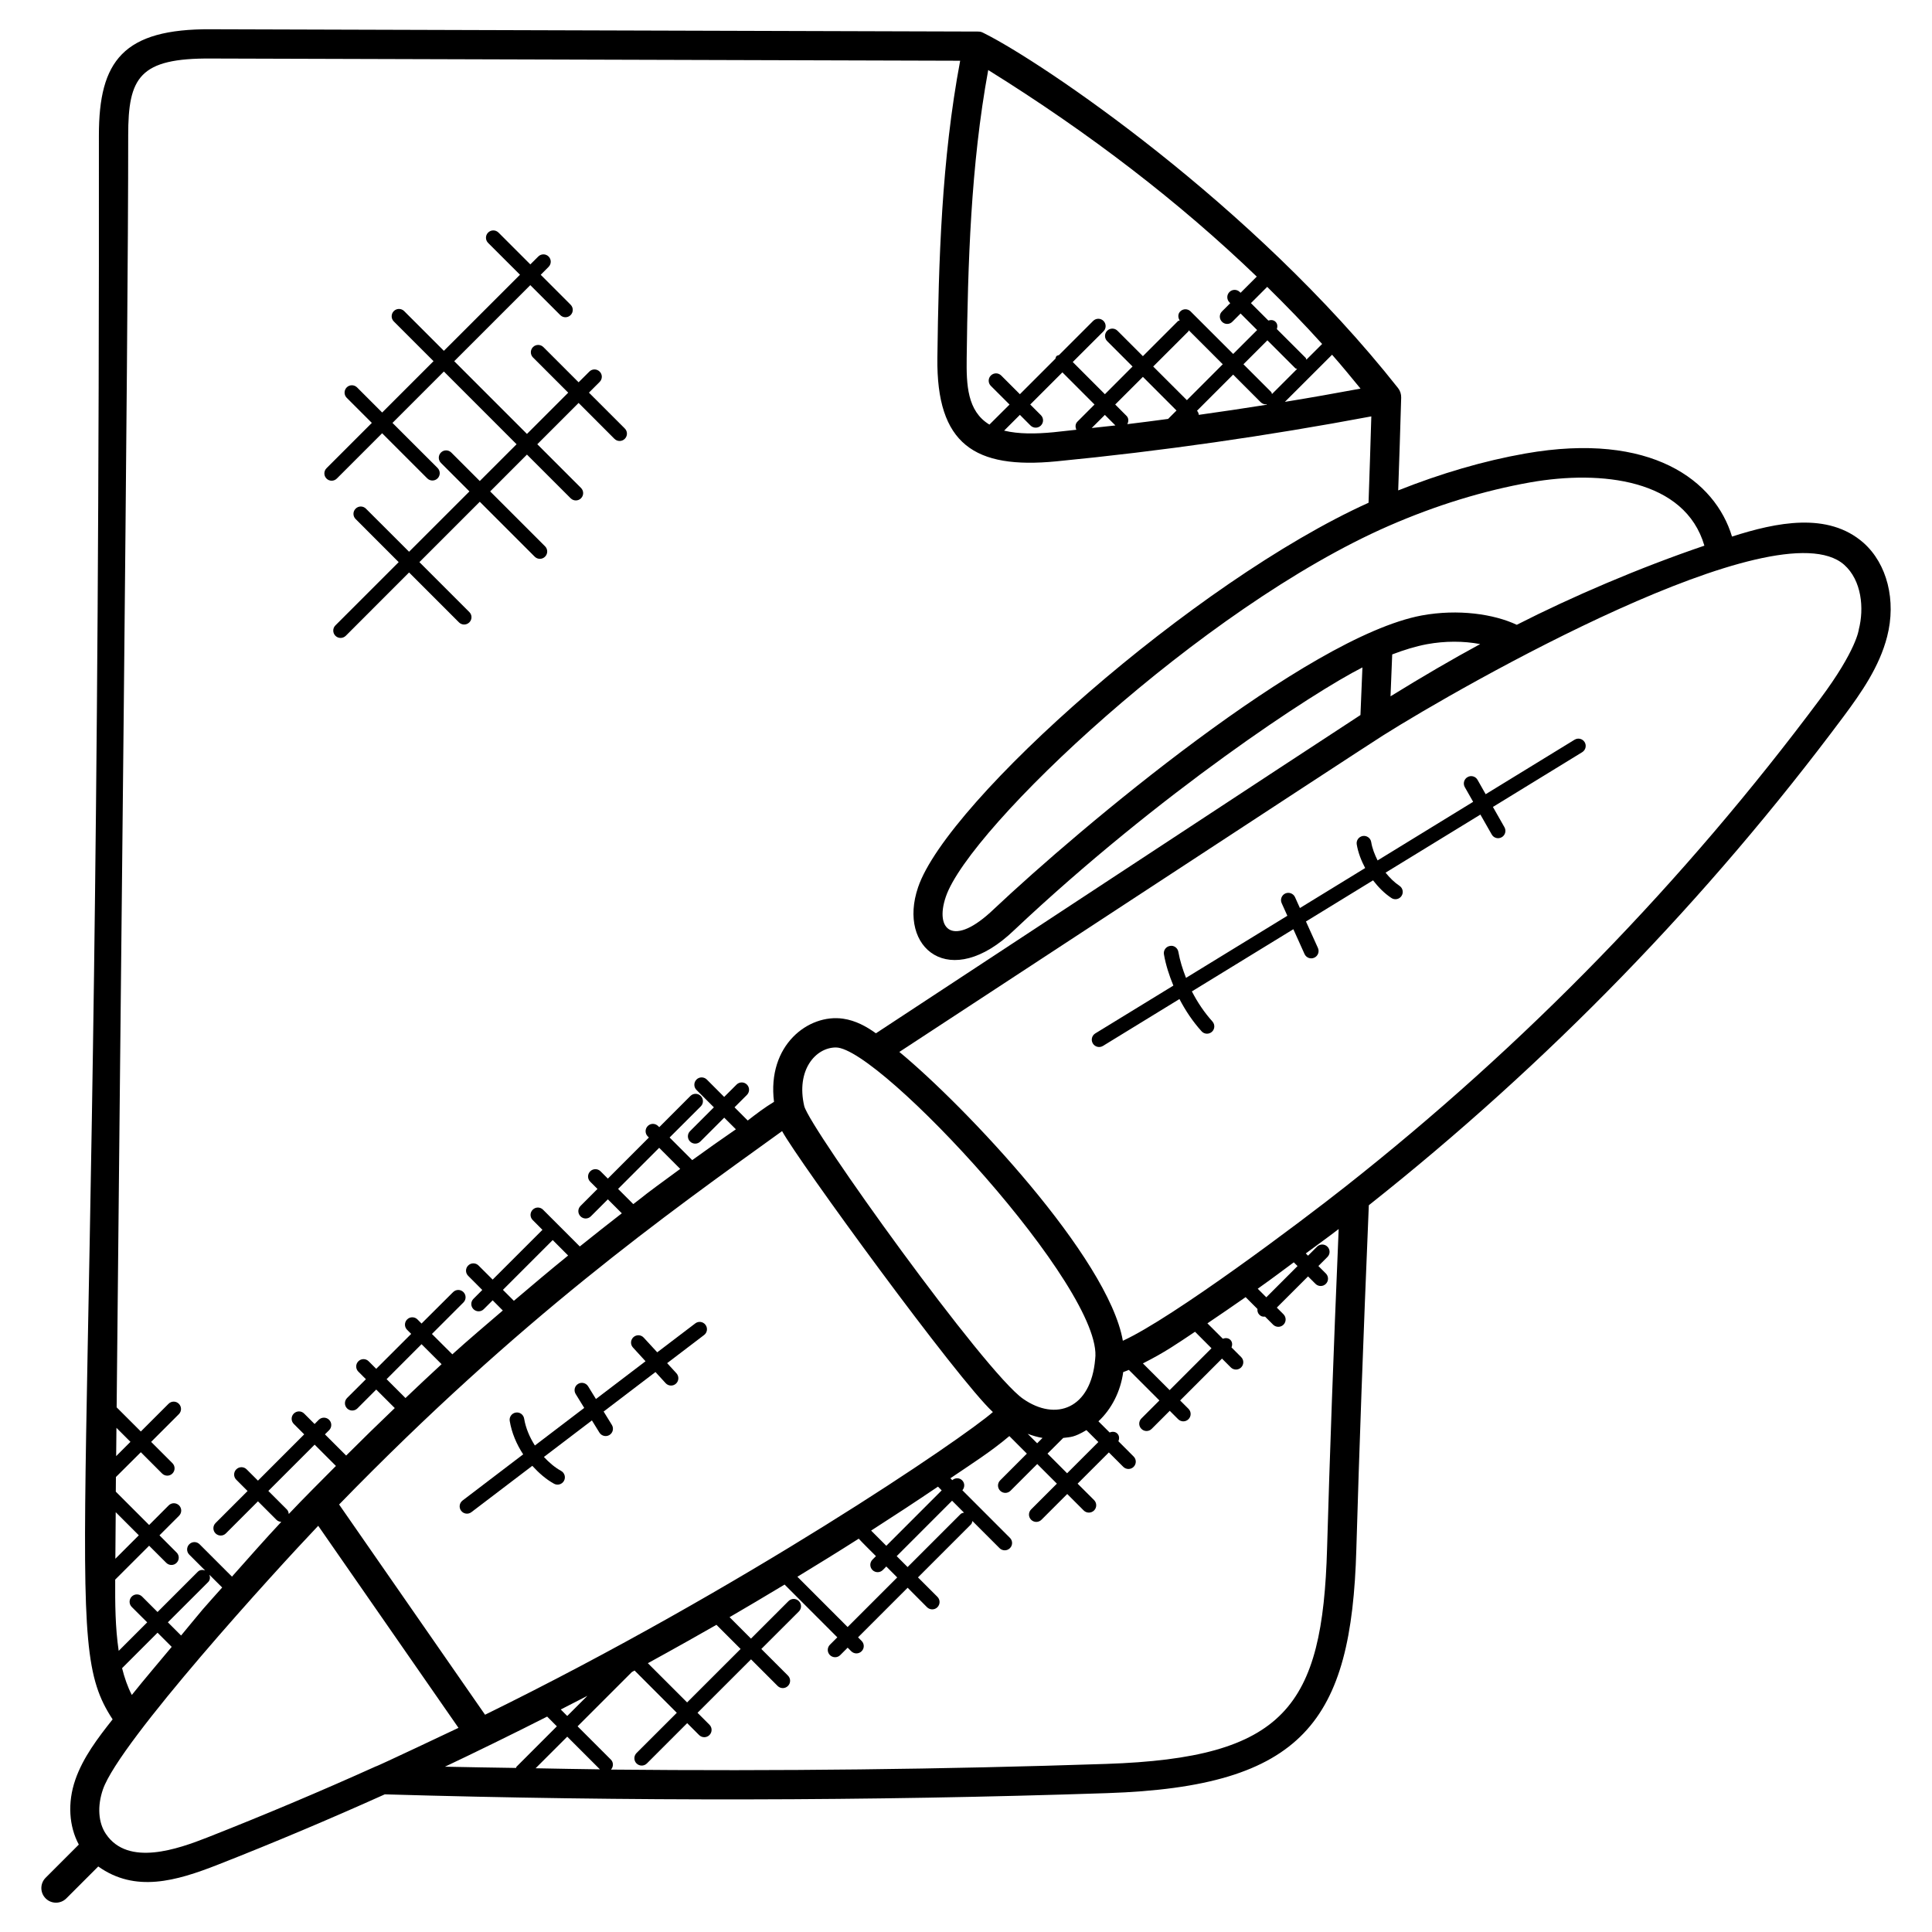
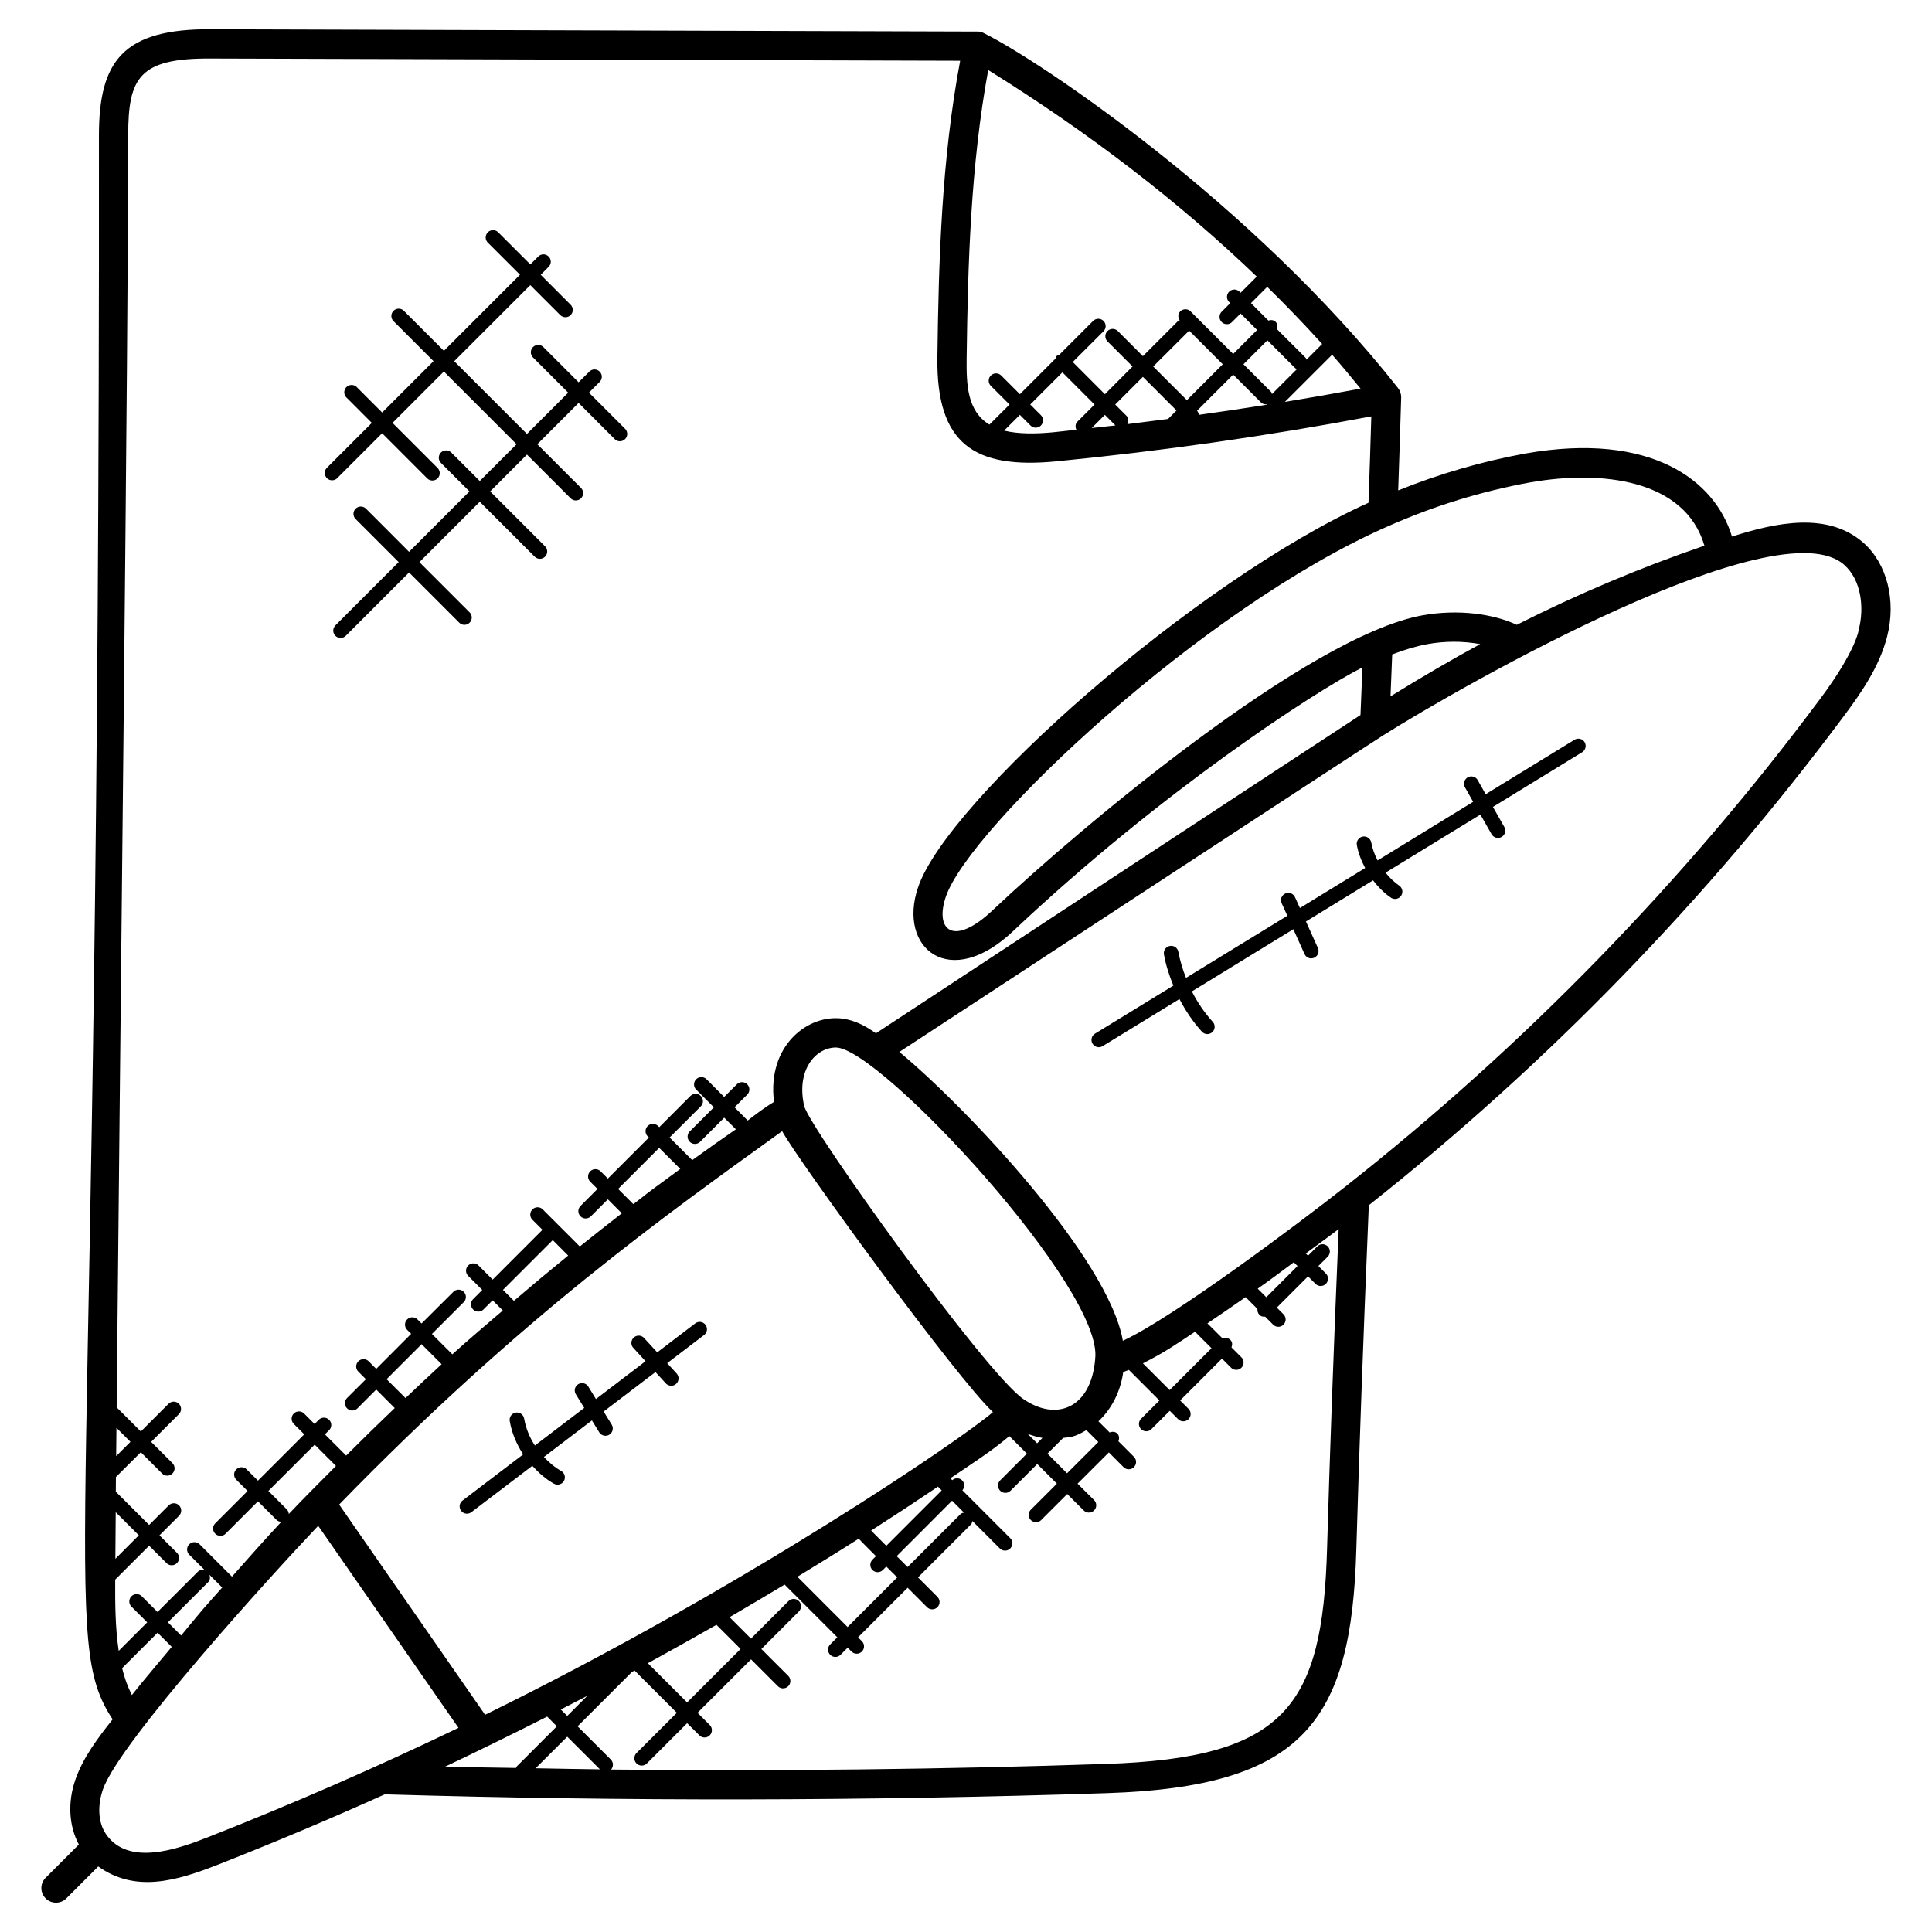
- <svg xmlns="http://www.w3.org/2000/svg" width="48" height="48" viewBox="0 0 48 48" fill="none">
-   <path d="M1.134 47.165C1.275 47.307 1.506 47.307 1.648 47.165L2.441 46.372C3.36 47.026 4.366 46.739 5.417 46.326C6.806 45.781 8.199 45.192 9.56 44.58C15.602 44.757 21.606 44.747 27.505 44.55C32.39 44.389 33.577 42.767 33.698 38.487C33.77 36.009 33.865 33.365 34.008 29.944C38.451 26.425 42.419 22.341 45.803 17.801C46.245 17.207 46.693 16.565 46.885 15.817C47.116 14.922 46.886 14.007 46.297 13.485C45.415 12.711 44.135 12.977 43.031 13.331C42.615 11.944 41.027 10.717 37.899 11.267C36.855 11.451 35.795 11.764 34.738 12.184C34.765 11.427 34.789 10.665 34.812 9.877C34.814 9.792 34.787 9.708 34.734 9.641C31.12 5.061 25.867 1.531 24.453 0.828C24.396 0.8 24.376 0.784 24.294 0.784L5.254 0.727C3.054 0.71 2.457 1.518 2.457 3.363C2.486 38.929 1.47 40.694 2.798 42.717C2.433 43.178 2.063 43.663 1.871 44.218C1.673 44.79 1.715 45.375 1.958 45.828L1.134 46.652C0.992 46.794 0.992 47.023 1.134 47.165ZM3.275 42.111C3.168 41.905 3.092 41.679 3.033 41.445L3.914 40.564L4.266 40.916C3.935 41.315 3.595 41.709 3.275 42.111ZM4.499 40.634L4.171 40.306L5.172 39.306C5.222 39.255 5.224 39.187 5.203 39.125L5.52 39.441C5.359 39.623 5.195 39.802 5.036 39.986C4.853 40.2 4.68 40.419 4.499 40.634ZM7.174 37.615C7.17 37.575 7.159 37.535 7.129 37.504L6.667 37.042L7.817 35.892L8.346 36.421C7.953 36.817 7.557 37.21 7.174 37.615ZM19.431 28.102C19.824 28.829 23.788 34.269 24.668 35.082C23.941 35.722 18.473 39.453 12.051 42.602L8.425 37.379C12.946 32.73 16.523 30.196 19.431 28.102ZM10.074 34.734L9.605 34.265L10.473 33.396L10.971 33.893C10.668 34.17 10.371 34.453 10.074 34.734ZM14.115 31.193C13.661 31.561 13.214 31.939 12.767 32.318L12.495 32.046L13.732 30.809L14.115 31.193ZM15.734 29.916L15.356 29.538L16.377 28.517L16.9 29.041C15.77 29.868 16.199 29.562 15.734 29.916ZM27.209 33.768C27.105 34.999 26.233 35.322 25.418 34.753C24.474 34.099 20.12 28.032 19.981 27.48C19.774 26.588 20.262 26.024 20.768 26.024C21.856 26.024 27.445 32.053 27.209 33.768ZM25.901 35.725L25.768 35.858L25.533 35.623C25.655 35.668 25.778 35.705 25.901 35.725ZM26.416 35.725C26.603 35.7 26.677 35.717 26.992 35.531L27.288 35.827L26.512 36.603L26.025 36.115L26.416 35.725ZM23.95 37.581C23.92 37.589 23.889 37.593 23.866 37.616L22.549 38.933L22.278 38.662L23.654 37.285L23.95 37.581ZM14.594 42.132L14.093 42.633L13.932 42.472C13.933 42.471 14.593 42.132 14.594 42.132ZM17.8 40.368L18.4 40.968L17.071 42.296L16.096 41.322C16.731 40.974 17.513 40.534 17.8 40.368ZM21.335 38.228C21.399 38.301 21.694 38.593 21.763 38.662L21.676 38.749C21.605 38.821 21.605 38.935 21.676 39.007C21.747 39.078 21.862 39.078 21.933 39.007L22.02 38.919L22.291 39.191L21.059 40.423L19.811 39.174C20.371 38.832 20.798 38.57 21.335 38.228ZM22.02 38.405L21.643 38.027C22.201 37.669 22.755 37.306 23.304 36.935L23.396 37.028L22.02 38.405ZM13.594 42.648L13.835 42.89L12.835 43.891C12.825 43.9 12.827 43.913 12.821 43.924C12.232 43.913 11.644 43.908 11.055 43.893C11.686 43.596 12.835 43.035 13.594 42.648ZM14.093 43.147L14.905 43.959C14.373 43.954 13.84 43.941 13.307 43.932L14.093 43.147ZM32.971 38.467C32.859 42.406 31.929 43.676 27.48 43.824C23.433 43.959 19.314 44.006 15.18 43.965C15.243 43.893 15.245 43.785 15.177 43.717L14.35 42.89L15.699 41.541C15.722 41.529 15.744 41.516 15.766 41.504L16.815 42.554L15.814 43.554C15.743 43.626 15.743 43.741 15.814 43.812C15.886 43.883 16 43.883 16.072 43.812L17.073 42.811L17.369 43.107C17.44 43.178 17.555 43.178 17.626 43.107C17.697 43.036 17.697 42.921 17.626 42.85L17.33 42.554L18.659 41.226L19.32 41.887C19.391 41.958 19.506 41.958 19.576 41.887C19.648 41.816 19.648 41.701 19.576 41.629L18.915 40.968L19.848 40.036C19.919 39.965 19.919 39.85 19.848 39.779C19.776 39.707 19.662 39.707 19.59 39.779L18.658 40.711L18.126 40.178C18.447 39.992 19.099 39.607 19.493 39.368L20.803 40.679L20.619 40.863C20.548 40.934 20.548 41.049 20.619 41.12C20.691 41.191 20.806 41.191 20.876 41.12L21.06 40.936L21.149 41.025C21.22 41.096 21.335 41.096 21.406 41.025C21.478 40.954 21.478 40.839 21.406 40.768L21.318 40.679L22.55 39.447L23.032 39.931C23.104 40.002 23.219 40.002 23.29 39.931C23.361 39.859 23.361 39.744 23.29 39.673L22.807 39.19L24.124 37.873C24.147 37.85 24.151 37.819 24.159 37.789L24.834 38.464C24.905 38.535 25.02 38.535 25.091 38.464C25.163 38.393 25.163 38.278 25.091 38.207L23.91 37.025C23.972 36.954 23.973 36.847 23.905 36.779C23.837 36.71 23.73 36.712 23.659 36.774L23.612 36.727C24.14 36.369 24.617 36.068 25.077 35.679L25.512 36.115L24.849 36.779C24.777 36.85 24.777 36.965 24.849 37.037C24.92 37.108 25.035 37.108 25.106 37.037L25.77 36.373L26.258 36.861L25.618 37.501C25.547 37.572 25.547 37.687 25.618 37.758C25.689 37.829 25.804 37.829 25.875 37.758L26.515 37.118L26.924 37.527C26.995 37.598 27.11 37.598 27.182 37.527C27.253 37.456 27.253 37.341 27.182 37.269L26.773 36.861L27.549 36.085L27.907 36.443C27.979 36.514 28.094 36.514 28.165 36.443C28.236 36.372 28.236 36.257 28.165 36.187L27.787 35.808C27.812 35.743 27.812 35.67 27.759 35.617C27.706 35.564 27.633 35.564 27.568 35.589L27.29 35.312C27.617 35.007 27.84 34.571 27.906 34.089C27.953 34.071 28 34.055 28.046 34.035L28.805 34.794L28.357 35.242C28.286 35.313 28.286 35.428 28.357 35.499C28.428 35.571 28.543 35.571 28.614 35.499L29.062 35.051L29.27 35.259C29.342 35.331 29.456 35.331 29.528 35.259C29.599 35.188 29.599 35.073 29.528 35.002L29.32 34.794L30.36 33.754L30.579 33.973C30.65 34.044 30.765 34.044 30.836 33.973C30.907 33.901 30.907 33.786 30.836 33.716L30.597 33.477C30.621 33.412 30.62 33.341 30.568 33.289C30.516 33.237 30.445 33.237 30.38 33.26L29.998 32.878C30.316 32.663 30.633 32.447 30.947 32.227L31.241 32.521C31.236 32.573 31.248 32.624 31.288 32.664C31.327 32.703 31.363 32.717 31.431 32.712L31.63 32.911C31.702 32.982 31.817 32.982 31.888 32.911C31.959 32.84 31.959 32.725 31.888 32.653L31.722 32.487L32.498 31.712L32.683 31.897C32.755 31.968 32.87 31.968 32.941 31.897C33.012 31.826 33.012 31.711 32.941 31.64L32.755 31.454L32.979 31.23C33.051 31.159 33.051 31.044 32.979 30.973C32.908 30.902 32.793 30.902 32.722 30.973L32.498 31.197L32.442 31.141C32.714 30.939 32.992 30.741 33.259 30.535C33.127 33.664 33.038 36.136 32.971 38.467ZM32.144 31.362L32.237 31.455L31.461 32.231L31.248 32.018C31.735 31.672 31.744 31.655 32.144 31.362ZM29.69 33.087L30.099 33.497L29.059 34.537L28.395 33.873C28.942 33.598 29.246 33.383 29.69 33.087ZM45.816 14.03C46.255 14.418 46.316 15.116 46.182 15.636C46.182 15.636 46.134 16.141 45.22 17.366C41.84 21.901 37.873 25.977 33.426 29.481C32.31 30.363 29.141 32.741 27.897 33.311C27.536 31.244 23.974 27.48 22.344 26.135C22.344 26.135 33.832 18.605 34.35 18.279C36.341 17.021 44.16 12.575 45.816 14.03ZM35.452 16.005C35.904 15.923 36.355 15.923 36.775 16.002C36.081 16.378 35.352 16.803 34.547 17.3C34.561 16.953 34.576 16.606 34.589 16.259C34.88 16.148 35.166 16.059 35.452 16.005ZM38.026 11.983C39.784 11.675 41.864 11.906 42.345 13.557C40.734 14.104 39.048 14.827 37.684 15.523C37.118 15.257 36.234 15.124 35.321 15.291C32.461 15.829 26.83 20.572 24.694 22.585C23.683 23.555 23.216 23.107 23.499 22.279C24.078 20.571 29.875 15.085 34.502 13.066C35.679 12.552 36.864 12.189 38.026 11.983ZM24.552 1.74C27.07 3.306 29.3 5.023 31.224 6.872L30.822 7.274L30.802 7.255C30.731 7.184 30.616 7.184 30.545 7.255C30.474 7.326 30.474 7.441 30.545 7.512L30.565 7.532L30.36 7.737C30.288 7.808 30.288 7.923 30.36 7.994C30.431 8.066 30.546 8.066 30.617 7.994L30.822 7.789L31.233 8.2L30.638 8.794L29.58 7.737C29.509 7.666 29.394 7.666 29.323 7.737C29.261 7.799 29.263 7.89 29.309 7.961C29.295 7.969 29.278 7.967 29.266 7.978L28.395 8.849L27.764 8.218C27.693 8.146 27.578 8.146 27.507 8.218C27.436 8.289 27.436 8.404 27.507 8.475L28.138 9.106L27.451 9.794L26.652 8.994L27.416 8.231C27.487 8.16 27.487 8.045 27.416 7.973C27.345 7.902 27.23 7.902 27.159 7.973L26.311 8.821C26.29 8.83 26.265 8.83 26.248 8.848C26.23 8.865 26.23 8.889 26.222 8.911L25.339 9.794L24.875 9.33C24.803 9.258 24.689 9.258 24.617 9.33C24.546 9.401 24.546 9.516 24.617 9.587L25.082 10.051L24.582 10.549C24.027 10.214 24.009 9.551 24.017 8.897C24.046 6.568 24.117 4.109 24.552 1.74ZM32.18 9.147C32.193 9.16 32.211 9.158 32.226 9.166L31.602 9.79C31.593 9.772 31.595 9.751 31.579 9.736L30.893 9.05L31.488 8.455L32.18 9.147ZM29.488 9.942L28.651 9.106L29.523 8.235C29.531 8.227 29.529 8.215 29.535 8.206L30.379 9.05L29.488 9.942ZM25.339 10.307L25.603 10.572C25.675 10.643 25.79 10.643 25.861 10.572C25.932 10.501 25.932 10.386 25.861 10.315L25.596 10.05L26.395 9.251L27.193 10.05L26.766 10.478C26.712 10.533 26.712 10.61 26.742 10.677C26.552 10.696 26.362 10.72 26.173 10.739C25.737 10.781 25.31 10.787 24.947 10.699L25.339 10.307ZM27.45 10.308L27.712 10.57C27.516 10.593 27.32 10.613 27.123 10.634L27.45 10.308ZM27.987 10.331L27.707 10.05L28.395 9.363L29.23 10.199L29.021 10.408C28.683 10.453 28.346 10.498 28.008 10.538C28.043 10.469 28.045 10.388 27.987 10.331ZM29.783 10.307C29.782 10.27 29.765 10.235 29.74 10.204L30.637 9.307L31.323 9.994C31.359 10.029 31.406 10.047 31.452 10.047C31.457 10.047 31.462 10.041 31.467 10.041C31.467 10.046 31.471 10.05 31.473 10.055C30.91 10.144 30.347 10.229 29.783 10.307ZM33.095 8.813C33.339 9.09 33.571 9.373 33.802 9.655C33.178 9.771 32.552 9.882 31.923 9.984L33.095 8.813ZM32.848 8.546L32.457 8.936C32.449 8.921 32.451 8.903 32.438 8.89L31.723 8.176C31.743 8.113 31.741 8.045 31.691 7.996C31.642 7.946 31.574 7.944 31.512 7.964L31.079 7.531L31.483 7.127C31.956 7.592 32.413 8.064 32.848 8.546ZM3.185 3.362C3.185 1.925 3.458 1.44 5.251 1.454L23.855 1.509C23.393 3.964 23.319 6.495 23.289 8.888C23.262 11.04 24.214 11.659 26.243 11.462C28.857 11.208 31.487 10.83 34.07 10.345C34.048 11.059 34.027 11.775 34.001 12.491C29.688 14.437 23.538 19.895 22.81 22.043C22.29 23.564 23.605 24.639 25.195 23.111C28.818 19.696 32.627 17.2 33.849 16.582C33.834 16.976 33.817 17.37 33.8 17.765C33.426 18.002 21.762 25.672 21.762 25.672C21.528 25.504 21.259 25.354 20.946 25.309C20.086 25.184 19.054 25.966 19.23 27.375C18.99 27.521 18.8 27.666 18.577 27.839L18.249 27.511L18.557 27.203C18.628 27.132 18.628 27.017 18.557 26.946C18.486 26.875 18.371 26.875 18.3 26.946L17.992 27.253L17.561 26.821C17.489 26.75 17.374 26.75 17.304 26.821C17.233 26.893 17.233 27.008 17.304 27.079L17.736 27.511L17.144 28.103C17.073 28.174 17.073 28.289 17.144 28.36C17.215 28.431 17.33 28.431 17.401 28.36L17.993 27.768L18.283 28.057C17.922 28.306 17.56 28.56 17.198 28.823L16.636 28.261L17.411 27.487C17.482 27.416 17.482 27.301 17.411 27.229C17.339 27.158 17.224 27.158 17.153 27.229L16.379 28.004L16.35 27.976C16.278 27.904 16.163 27.904 16.093 27.976C16.022 28.047 16.022 28.162 16.093 28.233L16.122 28.261L15.102 29.282L14.921 29.101C14.85 29.03 14.735 29.03 14.664 29.101C14.592 29.173 14.592 29.288 14.664 29.359L14.844 29.539L14.422 29.962C14.351 30.033 14.351 30.148 14.422 30.219C14.494 30.291 14.608 30.291 14.68 30.219L15.102 29.797L15.449 30.144C15.099 30.414 14.752 30.691 14.405 30.968L13.492 30.055C13.421 29.983 13.306 29.983 13.235 30.055C13.163 30.126 13.163 30.241 13.235 30.312L13.477 30.555L12.24 31.791L11.889 31.441C11.818 31.37 11.703 31.37 11.632 31.441C11.56 31.512 11.56 31.627 11.632 31.698L11.982 32.049L11.763 32.269C11.691 32.34 11.691 32.455 11.763 32.526C11.834 32.597 11.949 32.597 12.019 32.526L12.24 32.306L12.492 32.559C12.072 32.92 11.649 33.276 11.238 33.648L10.731 33.142L11.514 32.359C11.585 32.288 11.585 32.173 11.514 32.102C11.443 32.031 11.328 32.031 11.257 32.102L10.473 32.883L10.372 32.781C10.301 32.71 10.186 32.71 10.115 32.781C10.043 32.853 10.043 32.968 10.115 33.039L10.216 33.14L9.347 34.008L9.16 33.821C9.089 33.749 8.974 33.749 8.903 33.821C8.832 33.892 8.832 34.007 8.903 34.078L9.091 34.266L8.623 34.733C8.552 34.805 8.552 34.919 8.623 34.991C8.694 35.062 8.809 35.062 8.88 34.991L9.347 34.523L9.808 34.983C9.401 35.372 8.998 35.765 8.6 36.163L8.073 35.636L8.177 35.533C8.248 35.461 8.248 35.346 8.177 35.275C8.105 35.204 7.99 35.204 7.919 35.275L7.816 35.379L7.557 35.12C7.486 35.048 7.371 35.048 7.299 35.12C7.228 35.191 7.228 35.306 7.299 35.377L7.558 35.636L6.409 36.786L6.128 36.506C6.057 36.434 5.942 36.434 5.87 36.506C5.799 36.577 5.799 36.692 5.87 36.763L6.151 37.044L5.355 37.84C5.284 37.911 5.284 38.026 5.355 38.097C5.427 38.168 5.542 38.168 5.612 38.097L6.409 37.3L6.871 37.762C6.904 37.794 6.947 37.808 6.989 37.81C6.572 38.255 6.169 38.715 5.763 39.171L4.959 38.367C4.888 38.295 4.773 38.295 4.702 38.367C4.631 38.438 4.631 38.553 4.702 38.624L5.096 39.018C5.033 38.997 4.965 38.999 4.915 39.049L3.914 40.05L3.53 39.666C3.459 39.595 3.344 39.595 3.273 39.666C3.202 39.738 3.202 39.853 3.273 39.924L3.657 40.307L2.949 41.015C2.862 40.431 2.859 39.83 2.862 39.245L3.705 38.403L4.131 38.828C4.202 38.899 4.317 38.899 4.387 38.828C4.459 38.757 4.459 38.642 4.387 38.571L3.962 38.145L4.449 37.658C4.52 37.587 4.52 37.472 4.449 37.401C4.377 37.33 4.262 37.33 4.191 37.401L3.705 37.888L2.877 37.06C2.878 36.943 2.879 36.818 2.88 36.696L3.499 36.08L4.027 36.609C4.099 36.68 4.214 36.68 4.284 36.609C4.355 36.538 4.355 36.423 4.284 36.352L3.755 35.823L4.444 35.134C4.515 35.063 4.515 34.948 4.444 34.877C4.373 34.805 4.258 34.805 4.187 34.877L3.499 35.565L2.898 34.965C2.984 25.825 3.188 8.386 3.185 3.362ZM2.893 35.474L3.241 35.822L2.886 36.177C2.889 35.949 2.891 35.716 2.893 35.474ZM2.875 37.57L3.449 38.144L2.866 38.727C2.869 38.379 2.871 37.994 2.875 37.57ZM2.558 44.456C2.968 43.274 6.862 39.003 7.906 37.908L11.391 42.928C11.364 42.941 9.321 43.909 9.339 43.885C7.964 44.505 6.555 45.099 5.152 45.651C4.425 45.936 3.182 46.382 2.632 45.565C2.441 45.285 2.414 44.871 2.558 44.456Z" fill="black" />
-   <path d="M8.368 11.89L9.494 10.764L10.615 11.885C10.686 11.956 10.801 11.956 10.872 11.885C10.943 11.814 10.943 11.699 10.872 11.627L9.751 10.507L11.028 9.23L12.834 11.037L11.92 11.951L11.212 11.243C11.141 11.172 11.026 11.172 10.955 11.243C10.884 11.315 10.884 11.43 10.955 11.501L11.663 12.209L10.163 13.708L9.092 12.638C9.021 12.566 8.906 12.566 8.835 12.638C8.764 12.709 8.764 12.824 8.835 12.895L9.905 13.966L8.333 15.538C8.262 15.609 8.262 15.724 8.333 15.796C8.404 15.867 8.519 15.867 8.591 15.796L10.163 14.223L11.403 15.463C11.474 15.534 11.589 15.534 11.66 15.463C11.732 15.392 11.732 15.277 11.66 15.206L10.42 13.966L11.92 12.466L13.284 13.83C13.356 13.902 13.471 13.902 13.542 13.83C13.613 13.759 13.613 13.644 13.542 13.573L12.178 12.209L13.092 11.294L14.178 12.38C14.249 12.451 14.364 12.451 14.435 12.38C14.506 12.309 14.506 12.194 14.435 12.123L13.349 11.037L14.375 10.011L15.265 10.902C15.337 10.974 15.452 10.974 15.523 10.902C15.594 10.831 15.594 10.716 15.523 10.646L14.632 9.755L14.898 9.489C14.97 9.417 14.97 9.302 14.898 9.232C14.827 9.161 14.712 9.161 14.642 9.232L14.375 9.498L13.5 8.623C13.428 8.552 13.313 8.552 13.242 8.623C13.171 8.694 13.171 8.809 13.242 8.881L14.117 9.756L13.092 10.781L11.285 8.974L13.175 7.084L13.919 7.828C13.991 7.9 14.105 7.9 14.177 7.828C14.248 7.757 14.248 7.642 14.177 7.571L13.434 6.827L13.63 6.63C13.701 6.558 13.701 6.444 13.63 6.373C13.559 6.302 13.444 6.302 13.373 6.373L13.176 6.569L12.385 5.778C12.313 5.707 12.199 5.707 12.127 5.778C12.056 5.849 12.056 5.964 12.127 6.035L12.919 6.826L11.028 8.716L10.041 7.729C9.97 7.658 9.855 7.658 9.784 7.729C9.713 7.801 9.713 7.916 9.784 7.986L10.771 8.973L9.495 10.249L8.871 9.625C8.799 9.554 8.684 9.554 8.614 9.625C8.543 9.697 8.543 9.812 8.614 9.883L9.238 10.507L8.112 11.633C8.041 11.704 8.041 11.819 8.112 11.89C8.182 11.961 8.297 11.961 8.368 11.89Z" fill="black" />
-   <path d="M39.12 18.378L36.911 19.732L36.709 19.375C36.659 19.287 36.547 19.256 36.461 19.307C36.373 19.356 36.343 19.468 36.392 19.555L36.6 19.921L34.226 21.377C34.153 21.231 34.093 21.079 34.067 20.92C34.051 20.82 33.955 20.754 33.858 20.77C33.759 20.787 33.691 20.88 33.708 20.979C33.742 21.184 33.819 21.38 33.917 21.566L32.296 22.56L32.174 22.289C32.132 22.198 32.025 22.158 31.933 22.198C31.842 22.24 31.801 22.348 31.843 22.439L31.984 22.752L29.466 24.295C29.384 24.085 29.315 23.87 29.276 23.649C29.259 23.55 29.163 23.48 29.065 23.502C28.966 23.519 28.9 23.613 28.918 23.712C28.964 23.977 29.049 24.236 29.152 24.487L27.212 25.675C27.126 25.728 27.099 25.84 27.152 25.926C27.205 26.012 27.317 26.038 27.402 25.986L29.303 24.821C29.454 25.11 29.636 25.383 29.853 25.622C29.92 25.697 30.035 25.702 30.11 25.635C30.184 25.568 30.189 25.453 30.122 25.378C29.921 25.155 29.751 24.902 29.612 24.631L32.133 23.086L32.411 23.703C32.453 23.796 32.563 23.835 32.652 23.794C32.744 23.753 32.785 23.645 32.744 23.553L32.446 22.894L34.113 21.872C34.243 22.04 34.392 22.193 34.568 22.31C34.651 22.366 34.765 22.344 34.82 22.26C34.876 22.177 34.853 22.064 34.77 22.008C34.638 21.92 34.525 21.806 34.424 21.681L36.78 20.238L37.062 20.733C37.112 20.822 37.224 20.85 37.309 20.801C37.397 20.752 37.427 20.64 37.378 20.553L37.091 20.048L39.309 18.688C39.395 18.635 39.422 18.523 39.37 18.438C39.317 18.352 39.206 18.326 39.12 18.378Z" fill="black" />
-   <path d="M13.225 36.418C13.384 36.592 13.56 36.75 13.765 36.863C13.854 36.911 13.963 36.879 14.012 36.791C14.06 36.703 14.028 36.592 13.94 36.544C13.779 36.455 13.64 36.333 13.513 36.198L14.706 35.29L14.892 35.592C14.946 35.679 15.059 35.703 15.142 35.652C15.228 35.599 15.254 35.487 15.202 35.402L14.997 35.069L16.285 34.088L16.538 34.365C16.606 34.439 16.721 34.444 16.795 34.376C16.869 34.308 16.873 34.193 16.806 34.119L16.575 33.867L17.493 33.168C17.573 33.108 17.588 32.994 17.527 32.914C17.467 32.834 17.353 32.818 17.273 32.88L16.329 33.598L15.993 33.233C15.926 33.159 15.811 33.154 15.737 33.222C15.663 33.29 15.658 33.405 15.726 33.479L16.038 33.82L14.806 34.758L14.612 34.443C14.559 34.357 14.446 34.331 14.362 34.383C14.276 34.435 14.25 34.547 14.302 34.633L14.515 34.979L13.289 35.913C13.159 35.708 13.062 35.483 13.022 35.245C13.006 35.145 12.912 35.078 12.814 35.095C12.715 35.111 12.647 35.205 12.664 35.303C12.713 35.599 12.833 35.881 12.998 36.133L11.492 37.28C11.412 37.341 11.396 37.455 11.457 37.535C11.518 37.614 11.631 37.631 11.712 37.569L13.225 36.418Z" fill="black" />
+ <svg xmlns="http://www.w3.org/2000/svg" width="48" height="48" fill="none" viewBox="0 0 48 48">
+   <path fill="#000" d="M1.134 47.165a.364.364 0 0 0 .514 0l.793-.793c.919.654 1.925.367 2.976-.046A93 93 0 0 0 9.56 44.58a287 287 0 0 0 17.944-.03c4.886-.161 6.073-1.783 6.194-6.063.072-2.478.167-5.122.31-8.543a65.2 65.2 0 0 0 11.795-12.143c.442-.593.89-1.236 1.082-1.984.231-.895 0-1.81-.588-2.332-.882-.774-2.162-.508-3.266-.154-.416-1.387-2.004-2.614-5.132-2.064a16.2 16.2 0 0 0-3.161.917c.027-.757.05-1.519.074-2.307a.37.37 0 0 0-.078-.236c-3.614-4.58-8.867-8.11-10.281-8.813-.057-.028-.077-.044-.16-.044L5.254.727C3.055.71 2.458 1.518 2.458 3.363c.029 35.566-.987 37.331.34 39.354-.364.46-.734.946-.926 1.5-.198.573-.156 1.158.087 1.61l-.824.825a.36.36 0 0 0 0 .513m2.141-5.053a3 3 0 0 1-.242-.667l.881-.881.352.352c-.33.399-.67.793-.99 1.196M4.5 40.634l-.328-.328 1.001-1c.05-.05.052-.119.031-.181l.317.316c-.16.182-.325.36-.484.545-.183.214-.356.433-.537.648m2.675-3.02a.18.18 0 0 0-.045-.11l-.462-.462 1.15-1.15.529.529c-.393.396-.79.789-1.172 1.194m12.257-9.512c.393.727 4.357 6.167 5.237 6.98-.727.64-6.195 4.37-12.617 7.52l-3.626-5.223c4.521-4.65 8.098-7.183 11.006-9.277m-9.357 6.632-.47-.469.87-.87.497.498q-.453.418-.897.841m4.041-3.541q-.68.553-1.348 1.125l-.272-.272 1.237-1.237zm1.62-1.277-.379-.378 1.02-1.02.524.523c-1.13.827-.7.521-1.166.875m11.474 3.852c-.104 1.231-.976 1.554-1.791.985-.944-.654-5.298-6.72-5.437-7.273-.207-.892.281-1.456.787-1.456 1.088 0 6.677 6.03 6.44 7.744M25.9 35.725l-.133.133-.235-.234c.122.044.245.081.368.101m.515 0c.187-.025.26-.008.576-.194l.296.296-.776.776-.487-.488zM23.95 37.58c-.03.008-.06.012-.084.035l-1.317 1.317-.271-.27 1.376-1.378zm-9.356 4.55-.501.502-.16-.16c0-.002.66-.341.661-.341m3.206-1.763.6.6-1.329 1.328-.975-.974a108 108 0 0 0 1.704-.954m3.535-2.14c.064.073.36.365.428.434l-.087.087a.182.182 0 1 0 .257.258l.087-.087.271.27-1.232 1.233-1.248-1.249c.56-.342.987-.604 1.524-.946m.685.177-.377-.378a87 87 0 0 0 1.66-1.092l.093.093zm-8.426 4.243.241.242-1 1c-.01.01-.008.023-.014.034-.59-.011-1.177-.016-1.766-.03.631-.298 1.78-.859 2.539-1.246m.499.5.812.811c-.532-.005-1.065-.018-1.598-.027zm18.878-4.681c-.112 3.94-1.042 5.209-5.49 5.357-4.049.136-8.167.182-12.3.14a.18.18 0 0 0-.004-.247l-.827-.827 1.35-1.35.066-.036 1.05 1.05-1.002 1a.182.182 0 1 0 .258.258l1-1 .297.295a.182.182 0 1 0 .257-.257l-.296-.296 1.329-1.328.66.66a.182.182 0 1 0 .257-.257l-.66-.66.932-.933a.182.182 0 1 0-.258-.258l-.932.933-.532-.533c.321-.186.973-.571 1.367-.81l1.31 1.31-.184.185a.182.182 0 0 0 .257.257l.184-.184.089.089a.182.182 0 1 0 .257-.257l-.088-.089 1.232-1.232.482.483a.182.182 0 1 0 .258-.257l-.483-.483 1.317-1.317c.023-.023.027-.054.035-.084l.675.675a.182.182 0 1 0 .257-.257l-1.181-1.182a.18.18 0 0 0-.005-.246.18.18 0 0 0-.246-.005l-.047-.047c.528-.358 1.005-.66 1.465-1.047l.435.435-.663.664a.182.182 0 1 0 .257.258l.664-.664.488.488-.64.64a.182.182 0 1 0 .257.257l.64-.64.41.409a.182.182 0 1 0 .257-.258l-.41-.408.777-.776.358.358a.182.182 0 1 0 .258-.256l-.378-.379c.025-.065.025-.138-.028-.191s-.126-.053-.191-.028l-.278-.277c.327-.305.55-.741.616-1.223q.07-.026.14-.054l.759.759-.448.448a.182.182 0 1 0 .257.257l.448-.448.208.208a.182.182 0 1 0 .258-.257l-.208-.208 1.04-1.04.219.219a.182.182 0 1 0 .257-.257l-.24-.24c.025-.064.024-.135-.028-.187s-.123-.052-.188-.03l-.382-.38q.477-.322.949-.652l.294.294a.18.18 0 0 0 .047.143c.04.04.075.053.143.047l.2.2a.182.182 0 1 0 .257-.258l-.166-.166.776-.776.185.186a.182.182 0 1 0 .258-.257l-.186-.186.224-.224a.182.182 0 1 0-.257-.257l-.224.224-.056-.056c.272-.202.55-.4.817-.605-.132 3.128-.22 5.6-.288 7.93m-.827-7.105.093.093-.776.776-.213-.213c.487-.346.496-.363.896-.656m-2.454 1.726.41.409-1.04 1.04-.665-.664c.547-.275.85-.49 1.295-.785M45.816 14.03c.44.389.5 1.086.366 1.606 0 0-.048.505-.962 1.73a64.5 64.5 0 0 1-11.794 12.115c-1.116.882-4.285 3.26-5.529 3.83-.361-2.067-3.923-5.83-5.553-7.176 0 0 11.488-7.53 12.006-7.856 1.99-1.258 9.81-5.703 11.466-4.249m-10.364 1.975a3.7 3.7 0 0 1 1.323-.003c-.694.377-1.422.801-2.228 1.298l.042-1.041c.29-.111.577-.2.863-.254m2.574-4.021c1.758-.31 3.838-.078 4.32 1.573a36.6 36.6 0 0 0-4.662 1.966c-.566-.266-1.45-.4-2.363-.232-2.86.538-8.491 5.28-10.627 7.294-1.01.97-1.478.521-1.195-.306.58-1.708 6.376-7.194 11.003-9.212a15.6 15.6 0 0 1 3.524-1.084M24.552 1.74c2.518 1.566 4.748 3.283 6.672 5.132l-.402.402-.02-.02a.182.182 0 1 0-.257.257l.02.02-.205.206a.182.182 0 1 0 .257.257l.205-.205.41.41-.594.595-1.058-1.057a.18.18 0 0 0-.257 0c-.062.062-.06.153-.014.224-.014.008-.031.006-.043.017l-.871.871-.63-.631a.182.182 0 0 0-.257.257l.63.63-.687.689-.799-.8.764-.763a.182.182 0 1 0-.257-.258l-.848.848c-.021.01-.046.01-.063.027s-.018.041-.026.063l-.883.883-.464-.464a.182.182 0 1 0-.258.257l.465.464-.5.498c-.555-.335-.573-.998-.566-1.652.03-2.329.1-4.788.536-7.157m7.628 7.407c.013.013.031.011.046.02l-.624.623c-.009-.018-.007-.04-.023-.054l-.686-.686.595-.595zm-2.692.795-.837-.836.872-.87c.008-.009.006-.021.012-.03l.844.844zm-4.15.365.265.265a.182.182 0 1 0 .258-.257l-.265-.265.799-.799.798.8-.427.427c-.054.055-.053.132-.024.199q-.285.032-.57.062c-.435.042-.862.047-1.225-.04zm2.112 0 .262.263q-.294.034-.589.064zm.537.024-.28-.28.688-.688.835.836-.21.21q-.505.067-1.012.129c.035-.069.037-.15-.02-.207m1.796-.024a.2.2 0 0 0-.043-.103l.897-.897.686.687a.18.18 0 0 0 .13.053c.004 0 .009-.006.014-.006q.002.007.006.014-.844.135-1.69.252m3.312-1.494c.244.277.476.56.707.842q-.935.175-1.88.33zm-.247-.267-.39.39c-.009-.015-.007-.033-.02-.046l-.715-.714c.02-.063.018-.13-.032-.18-.049-.05-.117-.052-.18-.032l-.432-.433.404-.404q.711.697 1.365 1.419M3.185 3.362c0-1.437.273-1.922 2.066-1.908l18.604.055c-.462 2.455-.536 4.986-.566 7.379-.027 2.152.925 2.77 2.954 2.574a89 89 0 0 0 7.827-1.117q-.031 1.072-.07 2.146c-4.312 1.946-10.462 7.404-11.19 9.552-.52 1.52.795 2.596 2.385 1.068 3.623-3.415 7.432-5.91 8.654-6.529l-.048 1.183c-.375.237-12.039 7.907-12.039 7.907-.234-.168-.503-.318-.816-.363-.86-.125-1.892.657-1.716 2.066-.24.146-.43.291-.653.464l-.328-.328.308-.308a.182.182 0 1 0-.257-.257l-.308.307-.431-.432a.182.182 0 1 0-.257.257l.432.433-.592.592a.182.182 0 1 0 .257.257l.592-.592.29.289q-.542.373-1.085.766l-.562-.562.775-.774a.182.182 0 1 0-.258-.258l-.774.775-.03-.029a.182.182 0 1 0-.257.258l.03.028-1.02 1.02-.18-.18a.182.182 0 1 0-.258.258l.18.18-.422.423a.182.182 0 1 0 .258.257l.422-.422.347.347q-.524.407-1.044.824l-.913-.913a.182.182 0 1 0-.257.257l.242.242-1.237 1.238-.35-.351a.182.182 0 1 0-.258.258l.35.35-.22.22a.182.182 0 1 0 .257.257l.22-.22.253.253c-.42.361-.843.717-1.254 1.089l-.507-.506.783-.783a.182.182 0 1 0-.257-.257l-.784.78-.1-.1a.182.182 0 1 0-.258.257l.1.1-.868.87-.187-.188a.182.182 0 1 0-.257.258l.188.187-.468.467a.182.182 0 1 0 .257.258l.467-.468.46.46q-.61.583-1.207 1.18l-.527-.527.104-.103a.182.182 0 1 0-.258-.258l-.103.104-.26-.26a.182.182 0 1 0-.257.258l.26.259-1.15 1.15-.281-.28a.182.182 0 1 0-.258.257l.281.28-.796.797a.182.182 0 1 0 .257.257l.797-.797.462.462a.18.18 0 0 0 .118.048c-.417.445-.82.904-1.226 1.361l-.804-.804a.182.182 0 1 0-.257.258l.394.393c-.063-.02-.131-.02-.181.031l-1.001 1-.384-.383a.182.182 0 1 0-.257.257l.384.384-.708.708c-.087-.584-.09-1.185-.087-1.77l.843-.842.426.425a.182.182 0 1 0 .257-.257l-.426-.426.487-.487a.182.182 0 1 0-.258-.257l-.486.486-.828-.827.003-.364.619-.616.528.529a.182.182 0 1 0 .257-.258l-.529-.528.69-.689a.182.182 0 1 0-.258-.257l-.688.688-.601-.6c.086-9.14.29-26.58.287-31.603m-.292 32.112.348.348-.355.355zm-.018 2.096.574.574-.583.584zm-.317 6.886c.41-1.182 4.304-5.453 5.348-6.548l3.485 5.02a91.818 91.818 0 0 1-6.24 2.723c-.726.285-1.969.731-2.52-.086-.19-.28-.217-.694-.073-1.11" />
+   <path fill="#000" d="m8.368 11.89 1.126-1.126 1.12 1.121a.182.182 0 1 0 .258-.258l-1.12-1.12 1.276-1.277 1.806 1.807-.914.914-.708-.708a.182.182 0 1 0-.257.258l.708.708-1.5 1.5-1.07-1.071a.182.182 0 1 0-.258.257l1.07 1.07-1.572 1.573a.182.182 0 1 0 .258.258l1.572-1.573 1.24 1.24a.182.182 0 1 0 .257-.257l-1.24-1.24 1.5-1.5 1.364 1.364a.182.182 0 1 0 .258-.257l-1.364-1.364.914-.915 1.085 1.086a.182.182 0 1 0 .258-.257l-1.086-1.086 1.026-1.026.89.891a.182.182 0 1 0 .258-.256l-.891-.891.266-.266a.18.18 0 0 0 0-.257.18.18 0 0 0-.256 0l-.267.266-.875-.875a.182.182 0 1 0-.258.258l.875.875-1.025 1.025-1.807-1.807 1.89-1.89.744.744a.182.182 0 1 0 .258-.257l-.743-.744.196-.197a.18.18 0 0 0 0-.257.18.18 0 0 0-.257 0l-.197.196-.791-.79a.182.182 0 1 0-.258.256l.792.791-1.89 1.89-.988-.987a.182.182 0 1 0-.257.257l.987.987-1.276 1.276-.624-.624a.182.182 0 1 0-.257.257l.624.625-1.126 1.126a.182.182 0 0 0 .256.257M39.12 18.378l-2.209 1.354-.202-.357a.182.182 0 0 0-.316.18l.207.366-2.374 1.456a1.6 1.6 0 0 1-.16-.457.182.182 0 0 0-.358.059c.034.206.111.401.209.587l-1.621.994-.122-.27a.182.182 0 1 0-.332.15l.142.312-2.518 1.543a3.5 3.5 0 0 1-.19-.646.18.18 0 0 0-.21-.147.18.18 0 0 0-.148.21c.046.265.131.524.234.775l-1.94 1.189a.182.182 0 1 0 .19.31l1.901-1.165c.151.289.333.562.55.801a.182.182 0 1 0 .269-.244 3.5 3.5 0 0 1-.51-.747l2.521-1.545.278.617a.18.18 0 0 0 .241.091c.092-.041.133-.15.092-.24l-.298-.66 1.667-1.022c.13.168.279.321.455.438a.182.182 0 0 0 .202-.302 1.6 1.6 0 0 1-.346-.327l2.356-1.443.282.495a.182.182 0 0 0 .316-.18l-.287-.505 2.218-1.36a.183.183 0 0 0 .06-.25.183.183 0 0 0-.25-.06M13.225 36.418c.159.174.335.332.54.445a.183.183 0 0 0 .247-.072.183.183 0 0 0-.072-.247c-.161-.09-.3-.211-.427-.346l1.193-.908.186.302a.182.182 0 0 0 .31-.19l-.205-.333 1.288-.98.253.276a.182.182 0 1 0 .268-.246l-.23-.252.917-.699a.18.18 0 0 0 .034-.254.18.18 0 0 0-.254-.035l-.944.72-.336-.366a.182.182 0 0 0-.267.246l.312.34-1.232.94-.194-.316a.182.182 0 0 0-.31.19l.213.346-1.226.934a1.8 1.8 0 0 1-.267-.668.181.181 0 1 0-.358.059c.049.295.17.577.334.83l-1.506 1.146a.18.18 0 0 0-.035.255.18.18 0 0 0 .255.034z" />
</svg>
